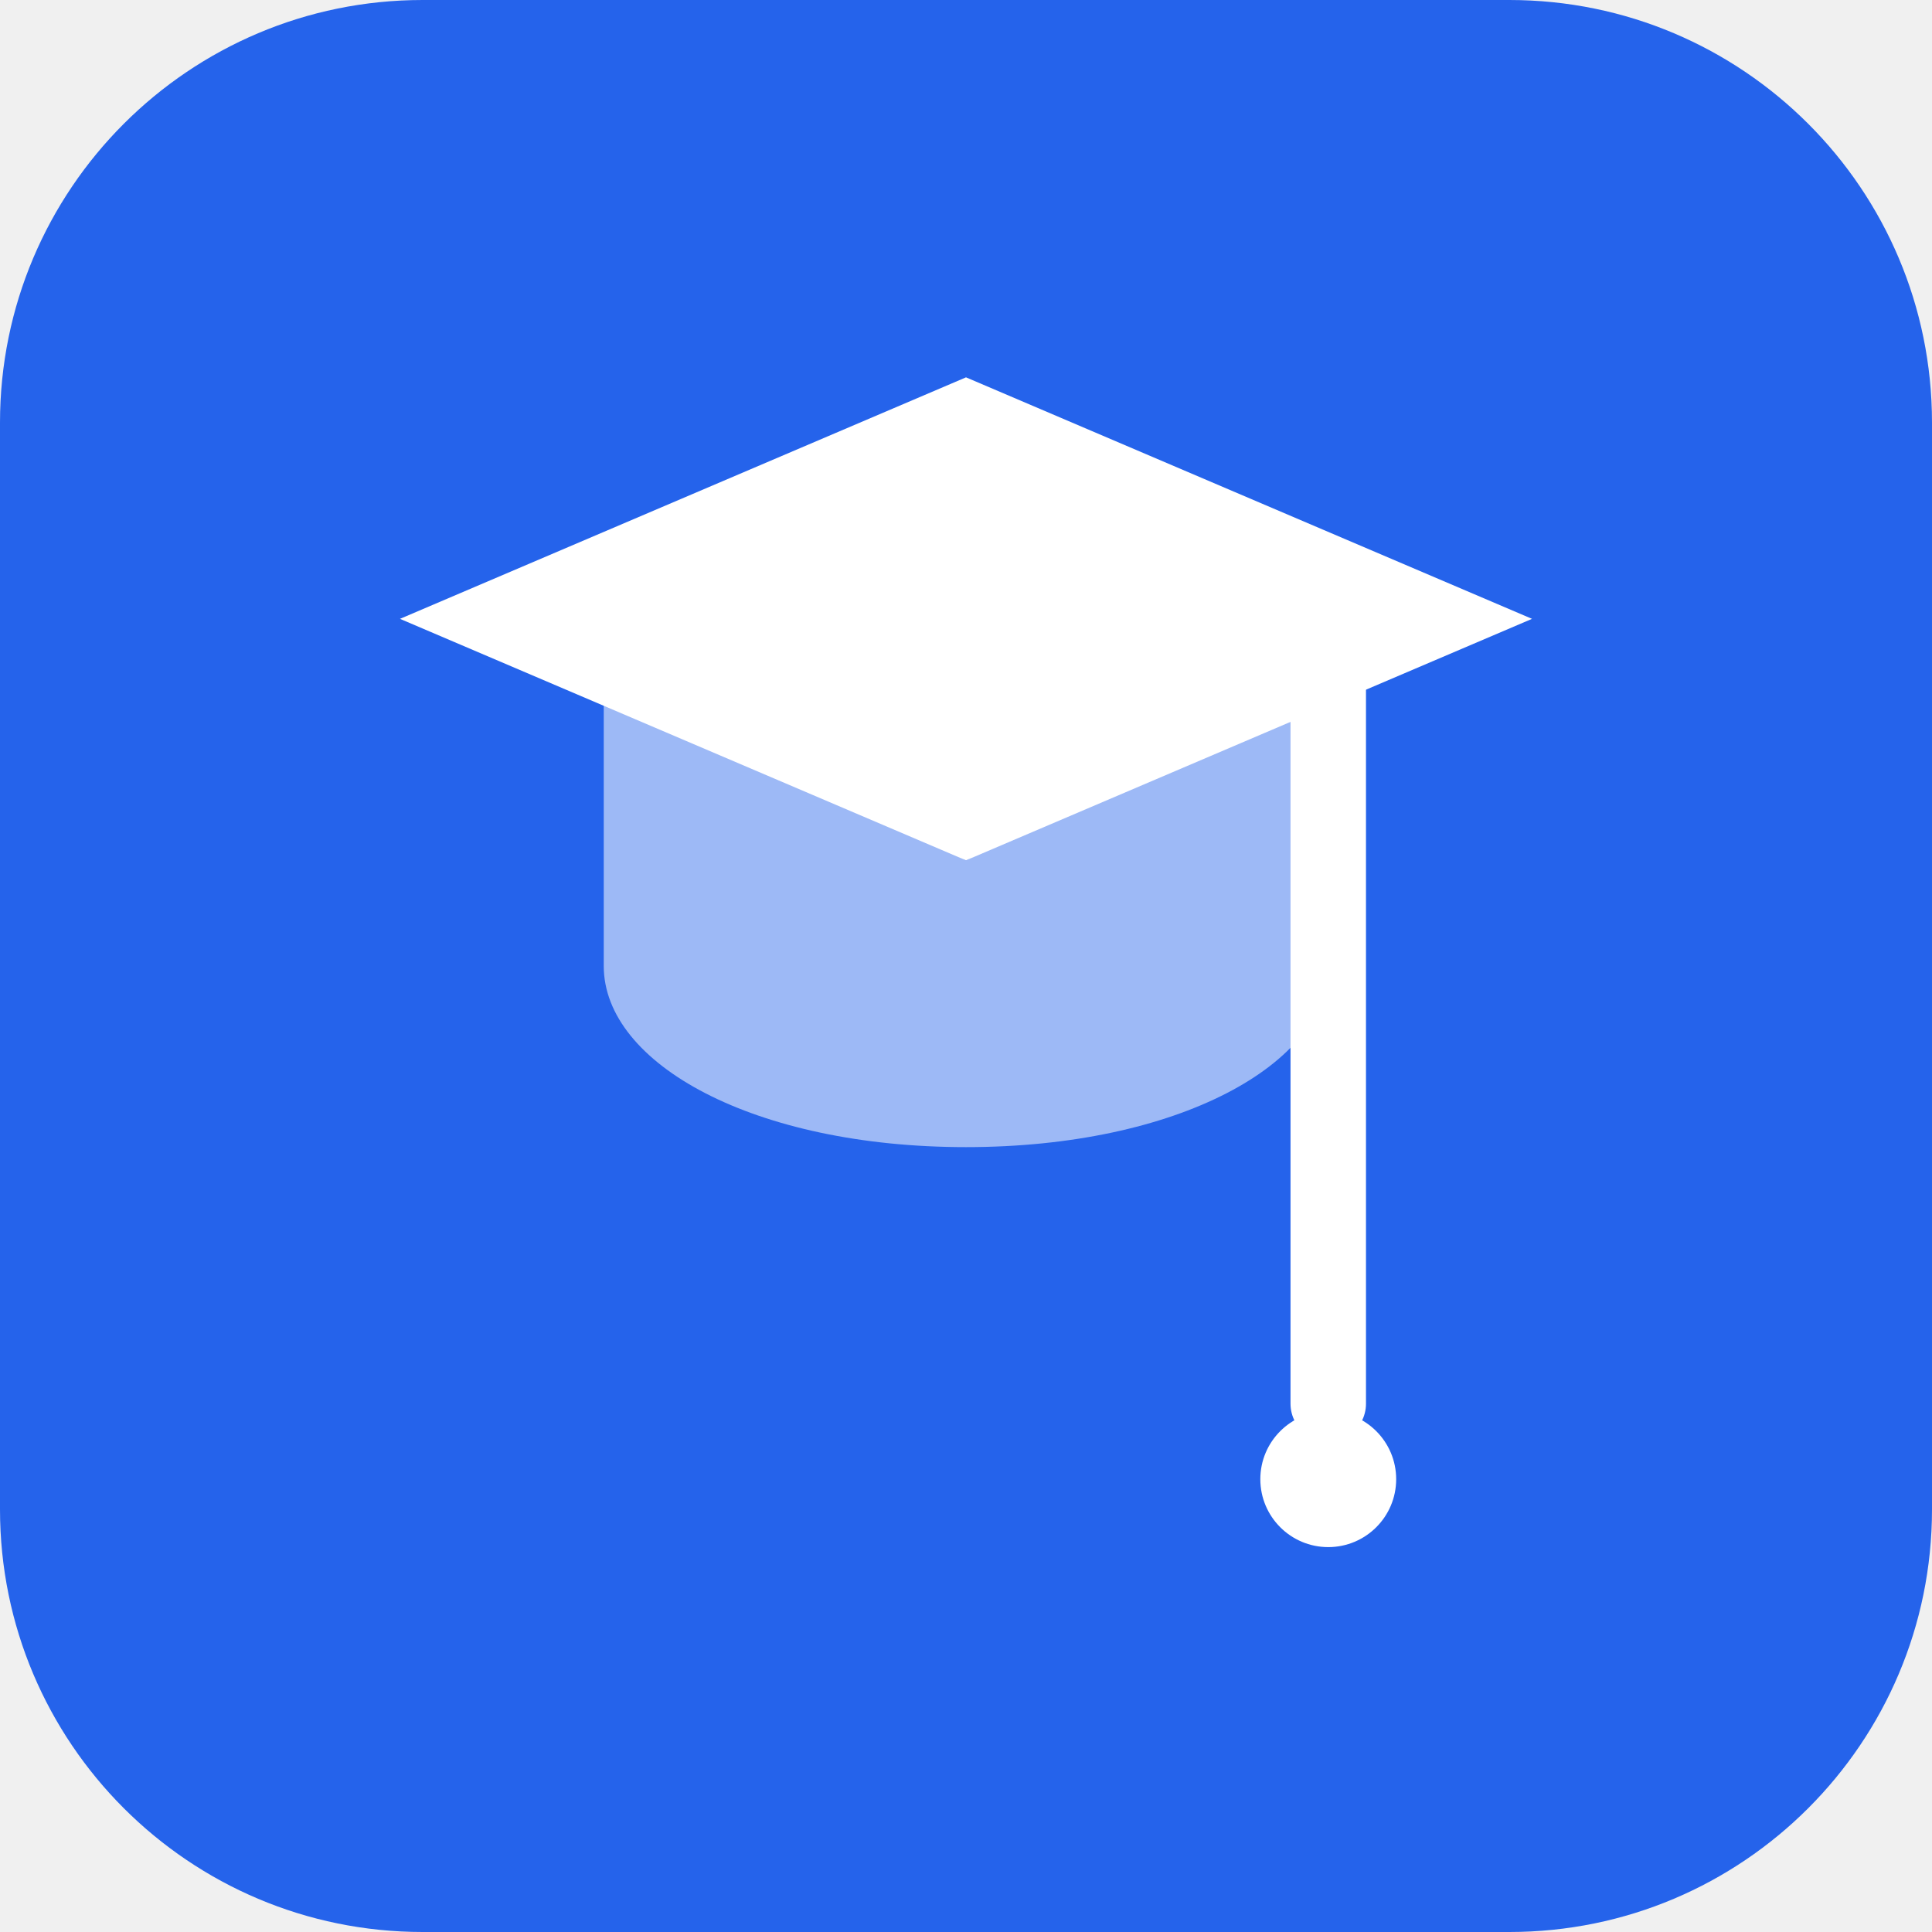
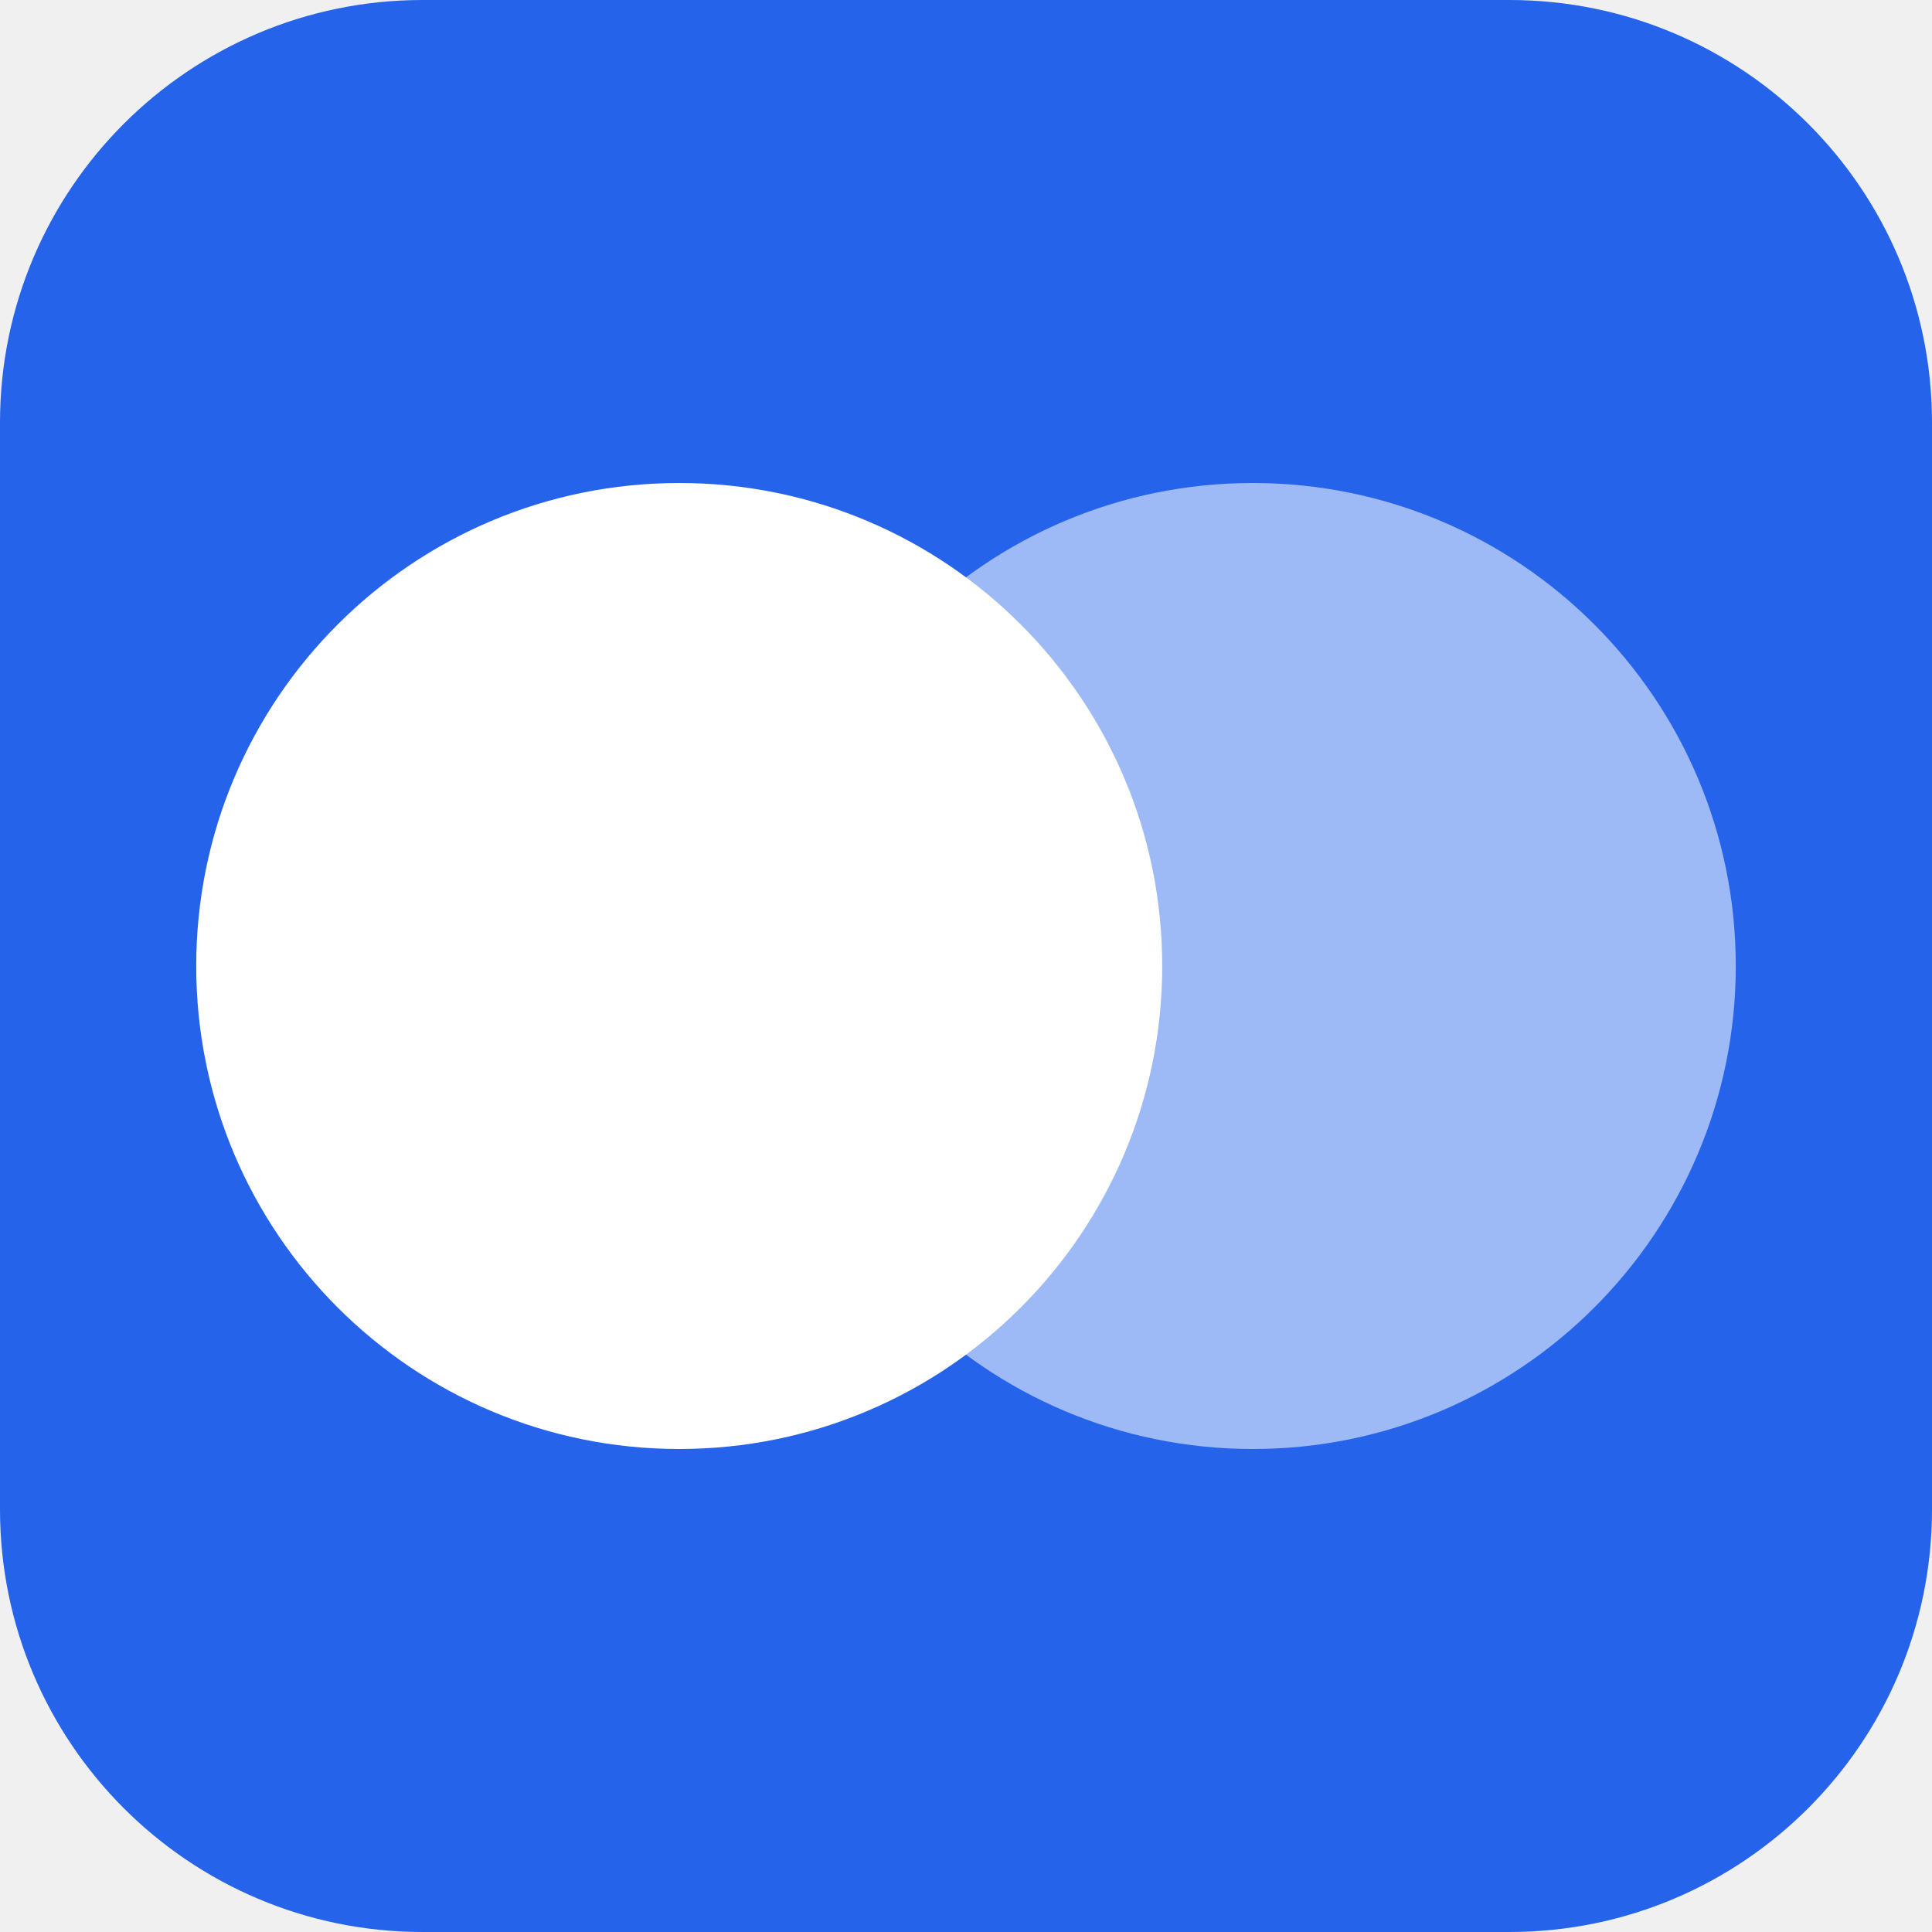
<svg xmlns="http://www.w3.org/2000/svg" width="512" height="512" viewBox="0 0 512 512" fill="none">
  <rect width="512" height="512" rx="112" fill="#2563eb" />
-   <path d="M256 100L406 164L256 228L106 164Z" fill="white" />
-   <path d="M160 180V256C160 282 200 304 256 304C312 304 352 282 352 256V180L256 228L160 180Z" fill="white" opacity="0.55" />
-   <line x1="352" y1="180" x2="352" y2="372" stroke="white" stroke-width="20" stroke-linecap="round" />
-   <circle cx="352" cy="392" r="18" fill="white" />
+   <circle cx="180" cy="256" r="128" fill="white" />
+   <circle cx="332" cy="256" r="128" fill="white" fill-opacity="0.55" />
</svg>
